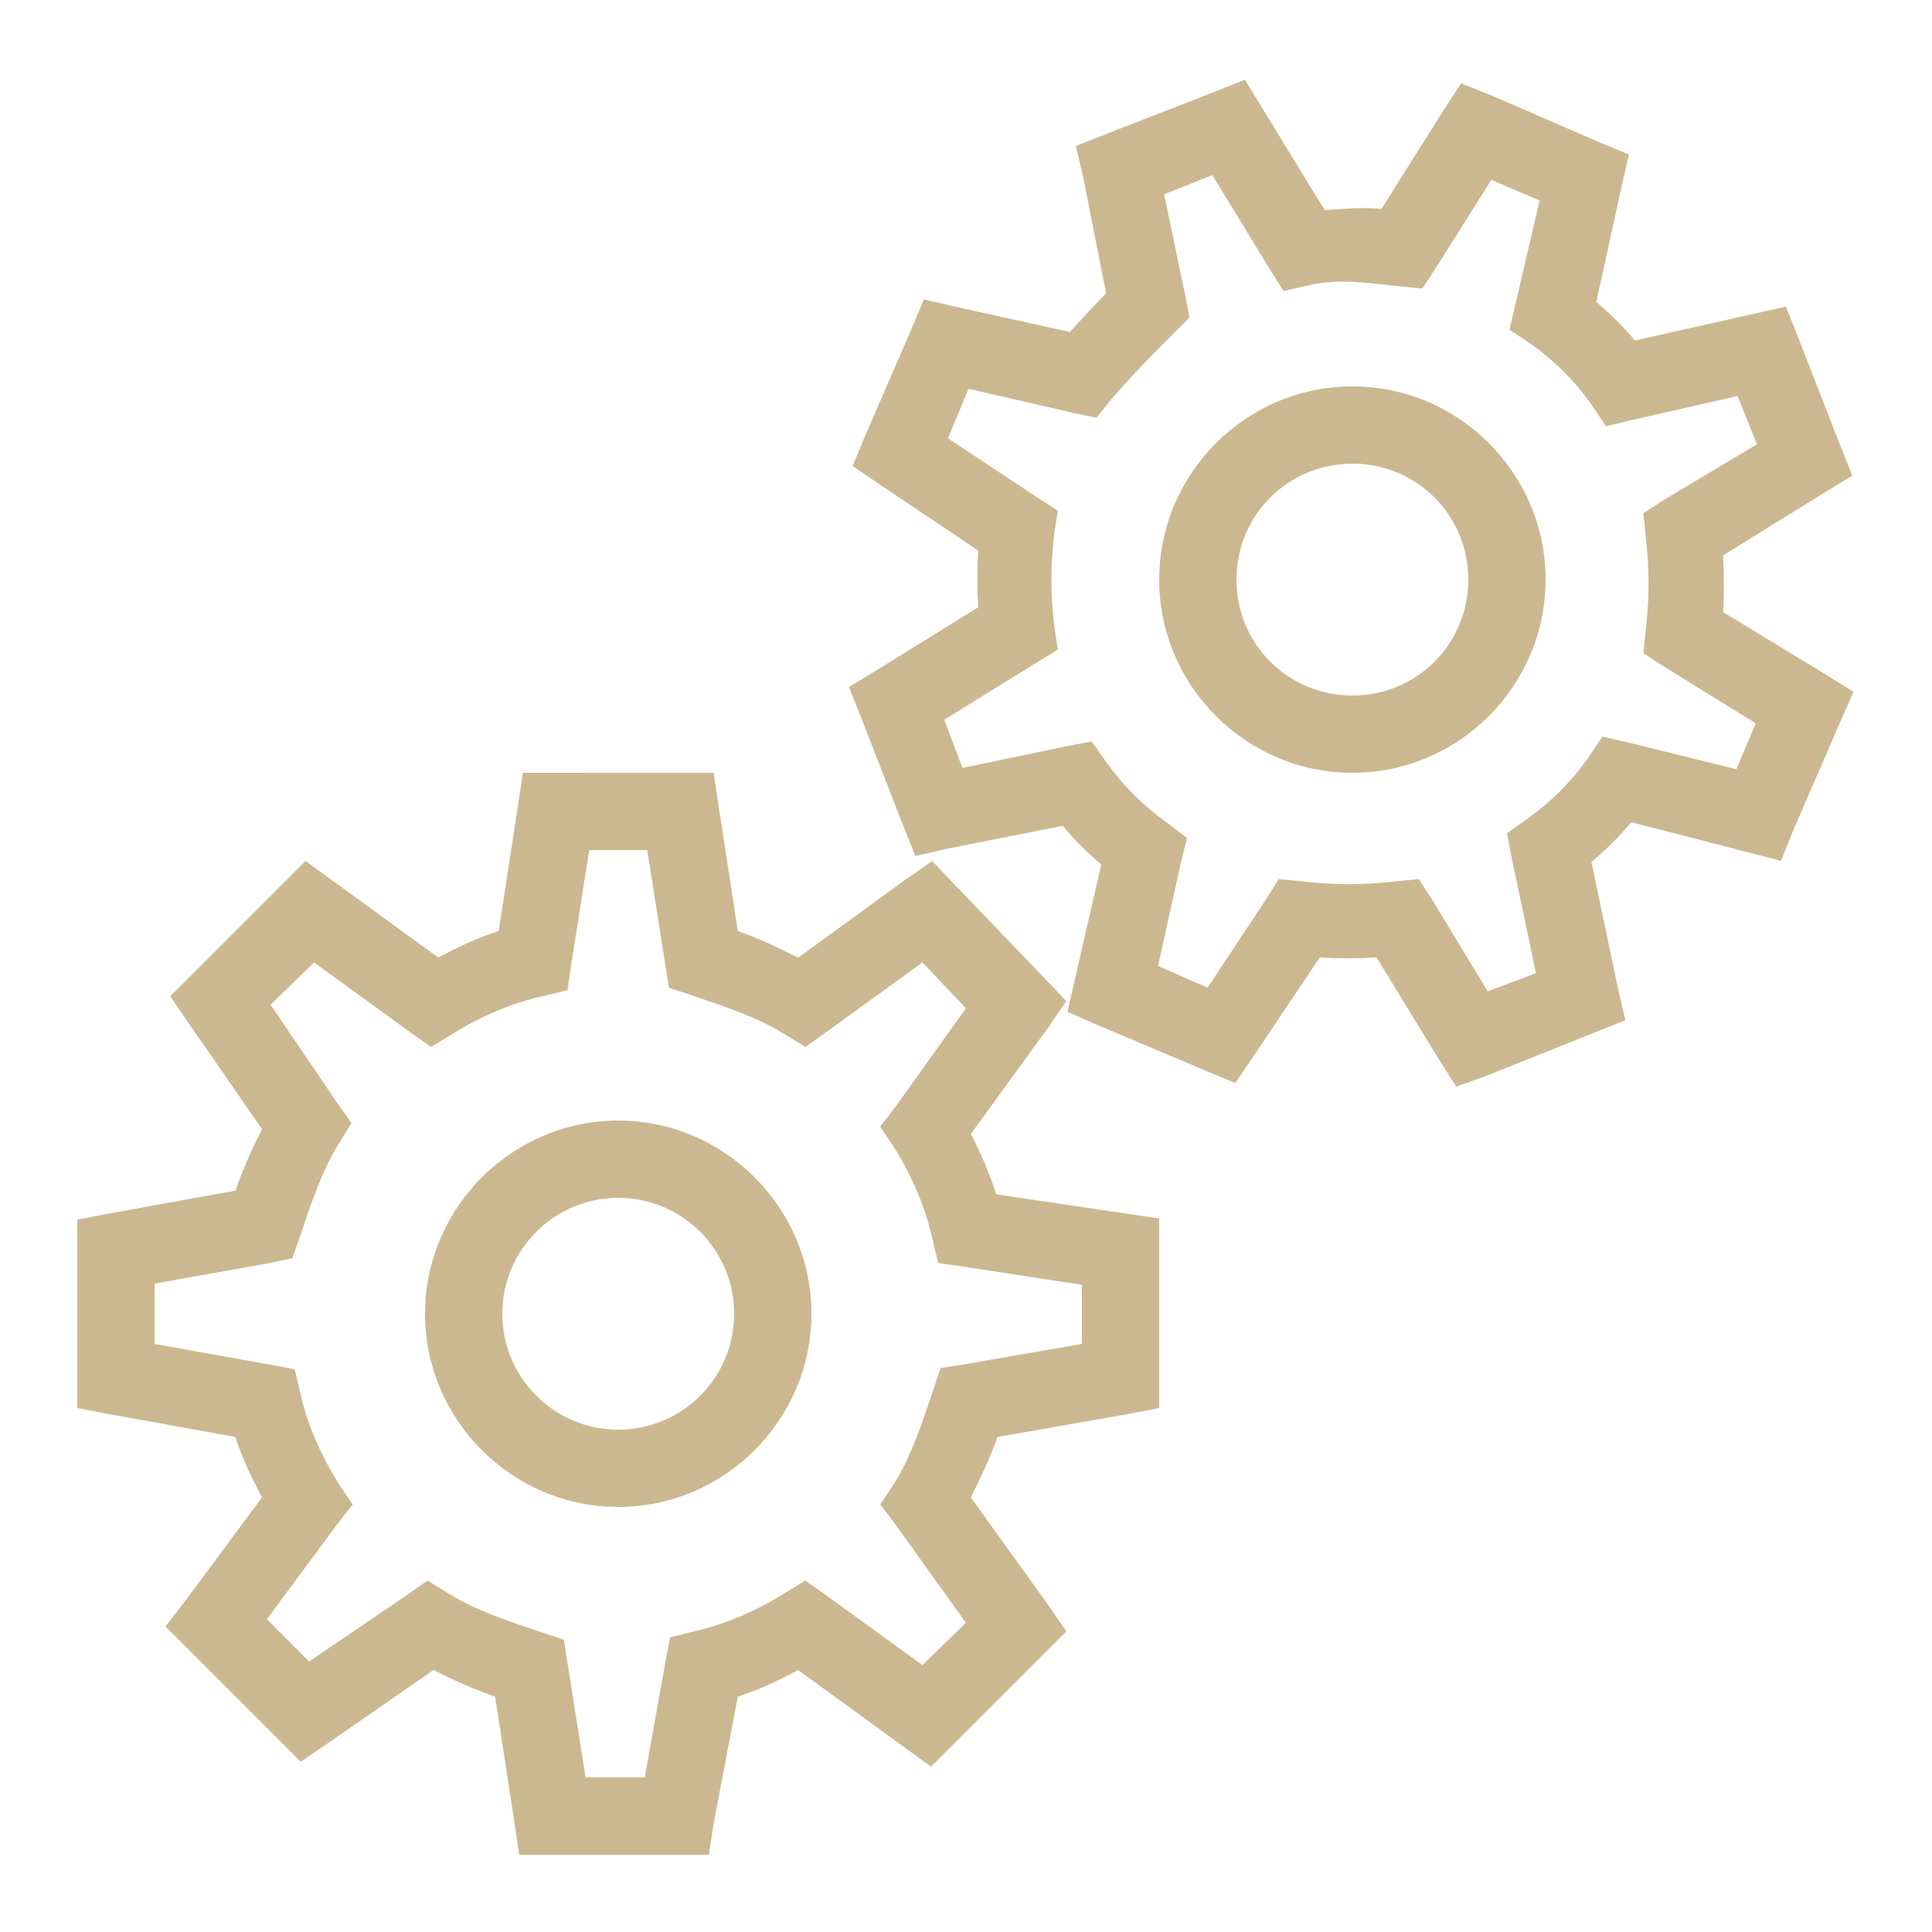
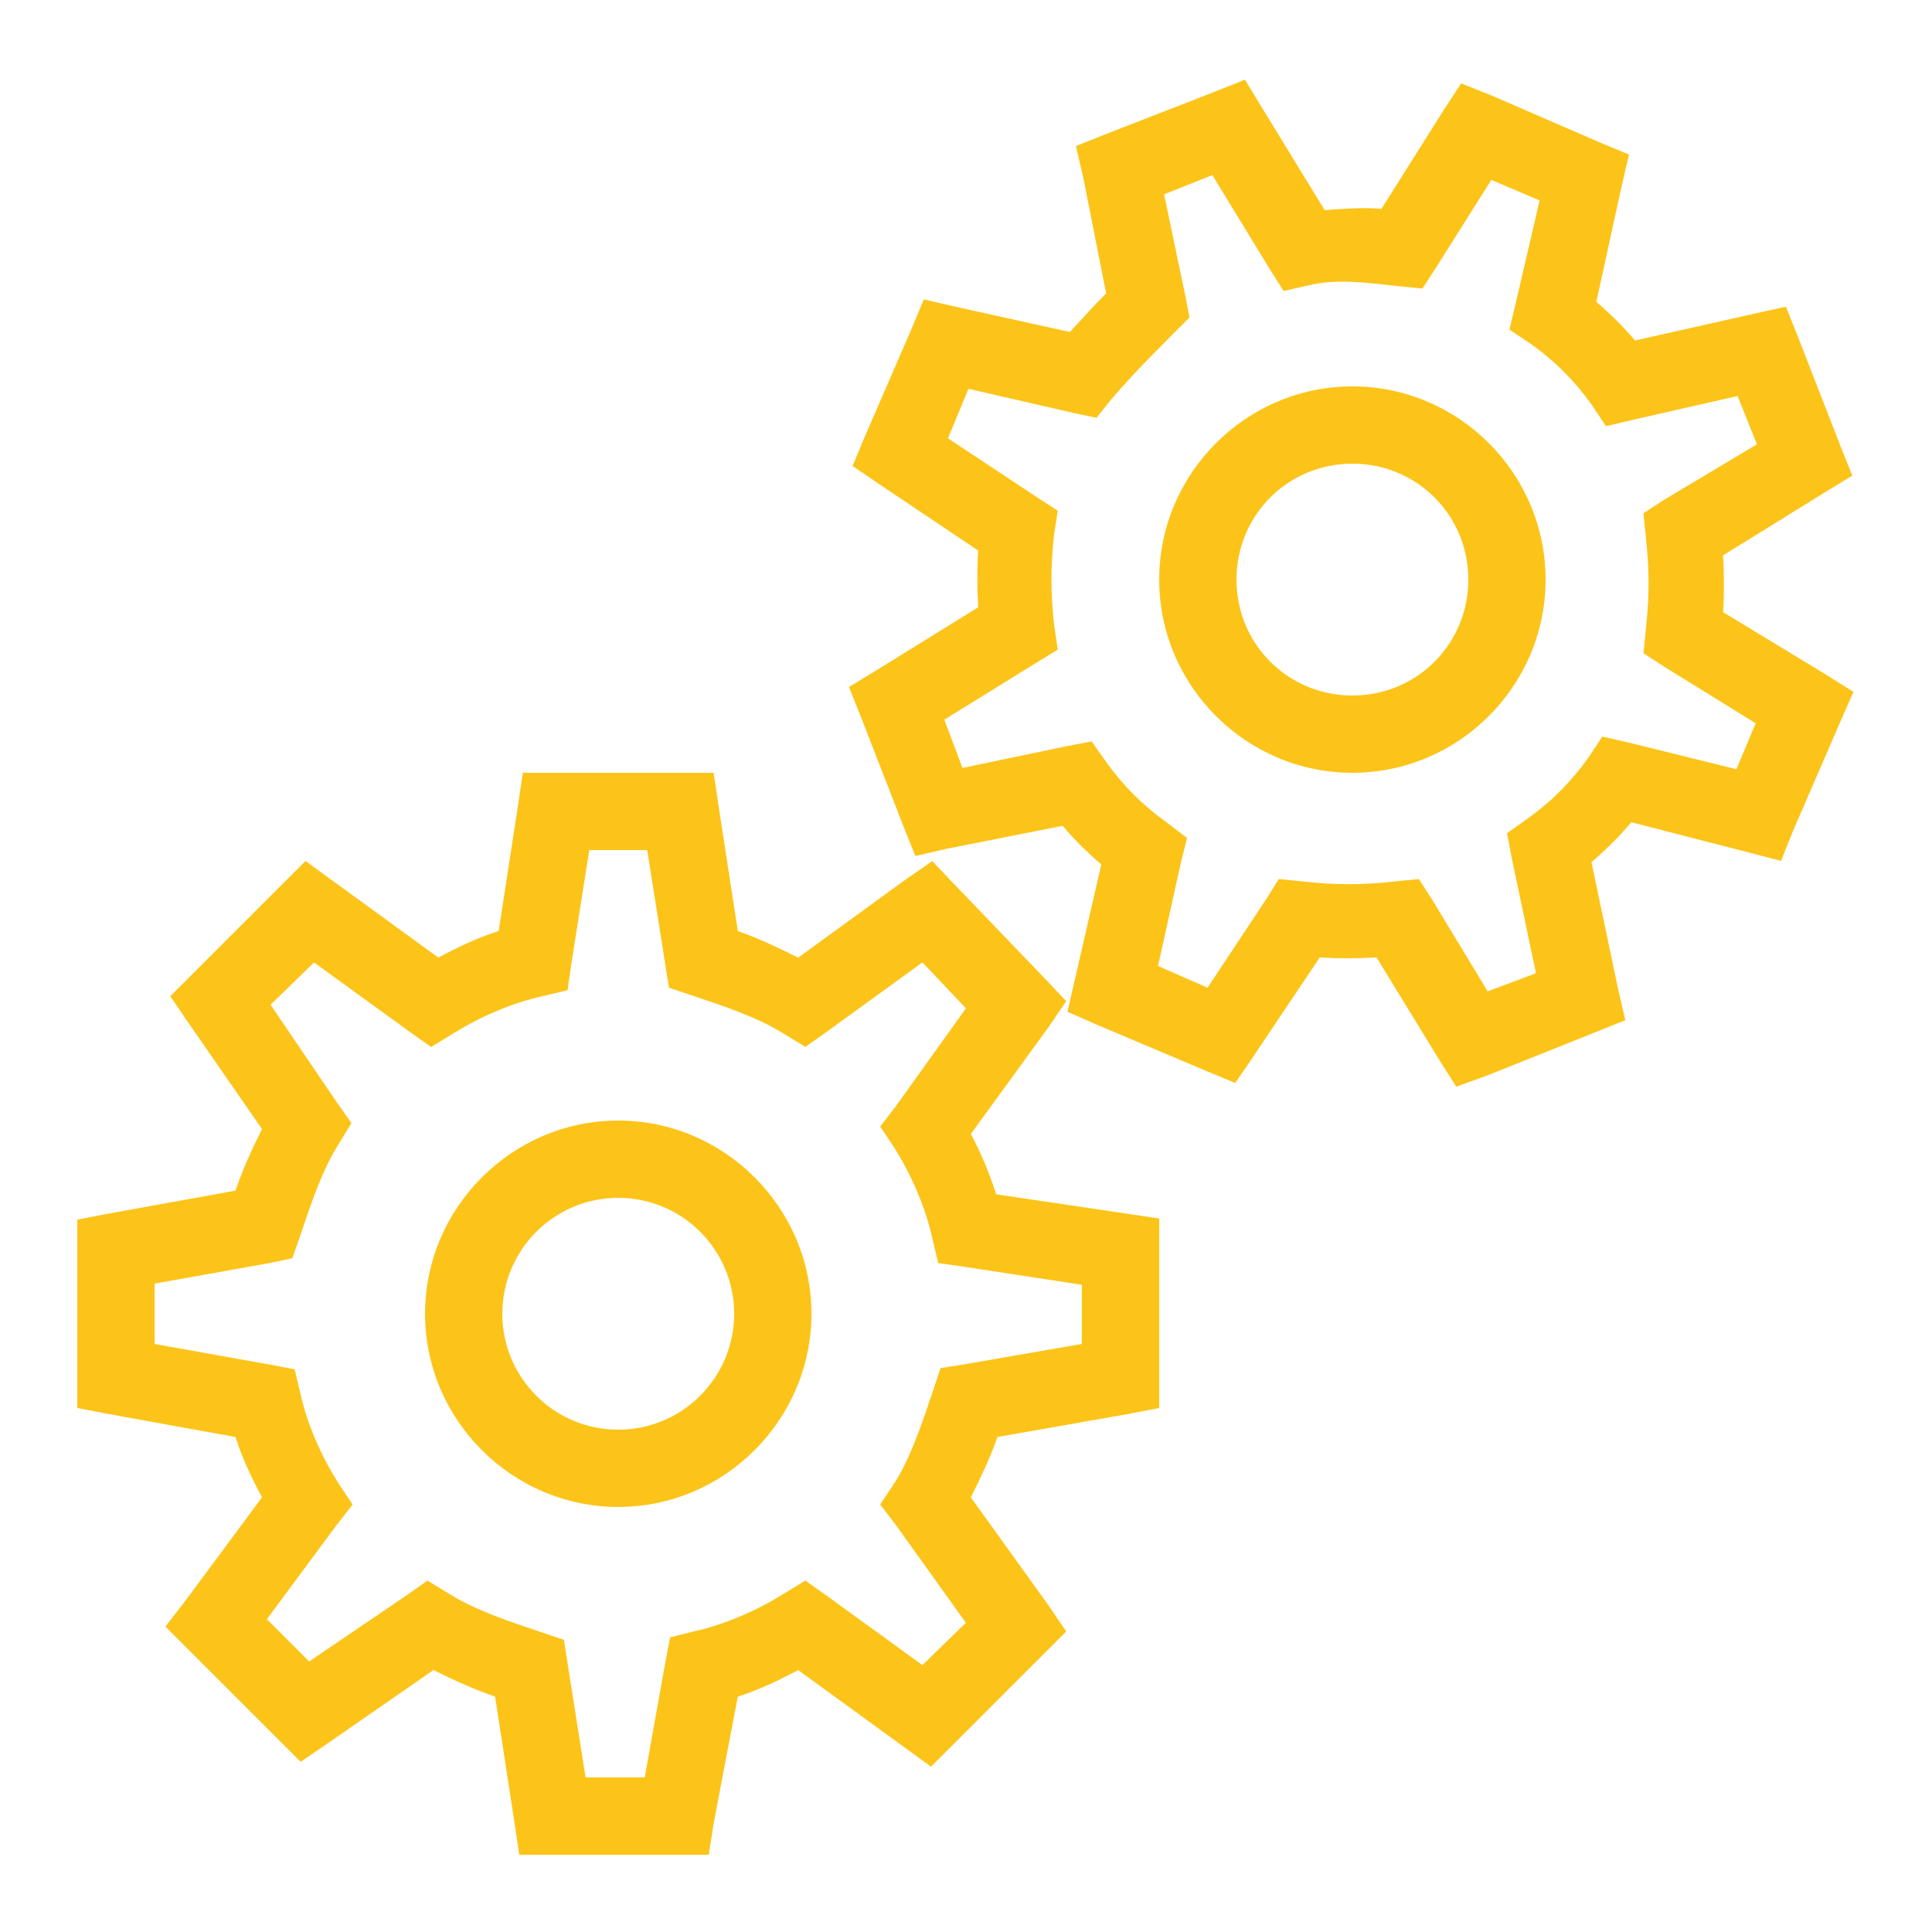
<svg xmlns="http://www.w3.org/2000/svg" viewBox="0,0,256,256" width="50px" height="50px" fill-rule="nonzero">
-   <g fill="#ccb890" fill-rule="nonzero" stroke="none" stroke-width="1" stroke-linecap="butt" stroke-linejoin="miter" stroke-miterlimit="10" stroke-dasharray="" stroke-dashoffset="0" font-family="none" font-weight="none" font-size="none" text-anchor="none" style="mix-blend-mode: normal">
+   <g fill="#fcc419" fill-rule="nonzero" stroke="none" stroke-width="1" stroke-linecap="butt" stroke-linejoin="miter" stroke-miterlimit="10" stroke-dasharray="" stroke-dashoffset="0" font-family="none" font-weight="none" font-size="none" text-anchor="none" style="mix-blend-mode: normal">
    <g transform="scale(5.12,5.12)">
      <path d="M32.219,2.062l-0.781,0.312l-2.812,1.094l-0.781,0.312l0.188,0.812l0.594,3c-0.293,0.293 -0.605,0.637 -0.938,1l-2.969,-0.656l-0.812,-0.188l-0.312,0.75l-1.219,2.812l-0.312,0.75l0.688,0.469l2.562,1.719c-0.031,0.488 -0.027,0.98 0,1.469l-2.625,1.625l-0.719,0.438l0.312,0.781l1.094,2.812l0.312,0.781l0.812,-0.188l3,-0.594c0.305,0.363 0.641,0.691 1,1l-0.688,3l-0.188,0.812l0.781,0.344l2.812,1.188l0.75,0.312l0.469,-0.688l1.719,-2.562c0.488,0.031 0.98,0.027 1.469,0l1.625,2.656l0.438,0.688l0.781,-0.281l3.594,-1.438l-0.188,-0.812l-0.688,-3.281c0.375,-0.316 0.715,-0.656 1.031,-1.031l3.031,0.781l0.844,0.219l0.312,-0.781l1.219,-2.812l0.344,-0.781l-0.75,-0.469l-2.625,-1.594c0.031,-0.488 0.027,-0.98 0,-1.469l2.625,-1.625l0.719,-0.438l-0.312,-0.781l-1.094,-2.812l-0.312,-0.781l-0.844,0.188l-3.062,0.688c-0.305,-0.363 -0.641,-0.691 -1,-1l0.656,-3l0.188,-0.812l-0.75,-0.312l-2.812,-1.219l-0.781,-0.312l-0.469,0.719l-1.594,2.531c-0.461,-0.047 -0.961,-0.004 -1.469,0.031l-1.625,-2.656zM31.375,4.531l1.469,2.406l0.375,0.594l0.688,-0.156c0.707,-0.156 1.375,-0.07 2.281,0.031l0.625,0.062l0.344,-0.531l1.438,-2.281l1.25,0.531l-0.625,2.688l-0.156,0.656l0.562,0.375c0.613,0.438 1.125,0.949 1.562,1.562l0.375,0.562l0.656,-0.156l2.75,-0.625l0.5,1.25l-2.406,1.438l-0.531,0.344l0.062,0.625c0.094,0.836 0.094,1.539 0,2.375l-0.062,0.625l0.531,0.344l2.375,1.469l-0.5,1.188l-2.781,-0.688l-0.688,-0.156l-0.375,0.562c-0.438,0.613 -0.949,1.125 -1.562,1.562l-0.531,0.375l0.125,0.656l0.625,2.969l-1.25,0.469l-1.438,-2.375l-0.344,-0.531l-0.625,0.062c-0.836,0.094 -1.539,0.094 -2.375,0l-0.625,-0.062l-0.312,0.5l-1.531,2.312l-1.281,-0.562l0.594,-2.688l0.156,-0.625l-0.531,-0.406c-0.613,-0.438 -1.125,-0.949 -1.562,-1.562l-0.375,-0.531l-0.656,0.125l-2.688,0.562l-0.469,-1.25l2.375,-1.469l0.562,-0.344l-0.094,-0.625c-0.094,-0.836 -0.094,-1.539 0,-2.375l0.094,-0.594l-0.531,-0.344l-2.312,-1.531l0.531,-1.281l2.719,0.625l0.594,0.125l0.375,-0.469c0.57,-0.664 1.156,-1.25 1.656,-1.75l0.375,-0.375l-0.094,-0.5l-0.562,-2.688zM35,10c-2.75,0 -5,2.25 -5,5c0,2.75 2.25,5 5,5c2.75,0 5,-2.25 5,-5c0,-2.75 -2.25,-5 -5,-5zM35,12c1.668,0 3,1.332 3,3c0,1.668 -1.332,3 -3,3c-1.668,0 -3,-1.332 -3,-3c0,-1.668 1.332,-3 3,-3zM13.531,20l-0.125,0.844l-0.5,3.25c-0.543,0.172 -1.066,0.422 -1.562,0.688l-3.438,-2.5l-3.5,3.5l0.469,0.688l1.906,2.75c-0.27,0.535 -0.508,1.07 -0.688,1.594l-3.281,0.594l-0.812,0.156v4.875l0.812,0.156l3.281,0.594c0.176,0.547 0.418,1.059 0.688,1.562l-1.969,2.656l-0.531,0.688l3.5,3.5l0.688,-0.469l2.75,-1.906c0.535,0.27 1.07,0.508 1.594,0.688l0.5,3.25l0.125,0.844h4.906l0.125,-0.812l0.625,-3.281c0.543,-0.172 1.066,-0.422 1.562,-0.688l3.438,2.5l3.5,-3.5l-0.469,-0.688l-2,-2.781c0.262,-0.527 0.512,-1.047 0.688,-1.562l3.375,-0.594l0.812,-0.156v-4.906l-4.219,-0.625c-0.172,-0.539 -0.391,-1.066 -0.656,-1.562l2,-2.75l0.469,-0.688l-0.562,-0.594l-2.312,-2.406l-0.594,-0.625l-0.719,0.5l-2.75,2c-0.527,-0.262 -1.047,-0.512 -1.562,-0.688l-0.5,-3.25l-0.125,-0.844zM15.25,22h1.5l0.562,3.562l0.562,0.188c0.898,0.301 1.738,0.582 2.406,1l0.562,0.344l0.531,-0.375l2.5,-1.812l1.125,1.188l-1.812,2.531l-0.406,0.531l0.375,0.562c0.449,0.719 0.801,1.551 0.969,2.312l0.156,0.656l0.656,0.094l3.062,0.469v1.531l-3.062,0.531l-0.594,0.094l-0.188,0.562c-0.301,0.898 -0.582,1.738 -1,2.406l-0.375,0.562l0.406,0.531l1.812,2.531l-1.125,1.094l-2.5,-1.812l-0.531,-0.375l-0.562,0.344c-0.719,0.449 -1.551,0.801 -2.312,0.969l-0.625,0.156l-0.125,0.656l-0.531,2.969h-1.531l-0.562,-3.562l-0.562,-0.188c-0.898,-0.301 -1.738,-0.582 -2.406,-1l-0.562,-0.344l-0.531,0.375l-2.531,1.719l-1.094,-1.094l1.781,-2.406l0.438,-0.562l-0.375,-0.562c-0.449,-0.719 -0.801,-1.52 -0.969,-2.281l-0.156,-0.656l-0.656,-0.125l-2.969,-0.531v-1.562l2.969,-0.531l0.594,-0.125l0.188,-0.531c0.301,-0.898 0.582,-1.738 1,-2.406l0.344,-0.562l-0.375,-0.531l-1.719,-2.531l1.125,-1.094l2.5,1.812l0.531,0.375l0.562,-0.344c0.719,-0.449 1.551,-0.801 2.312,-0.969l0.656,-0.156l0.094,-0.656zM16,29c-2.746,0 -5,2.254 -5,5c0,2.746 2.254,5 5,5c2.746,0 5,-2.254 5,-5c0,-2.746 -2.254,-5 -5,-5zM16,31c1.656,0 3,1.344 3,3c0,1.656 -1.344,3 -3,3c-1.656,0 -3,-1.344 -3,-3c0,-1.656 1.344,-3 3,-3z" />
    </g>
  </g>
</svg>
